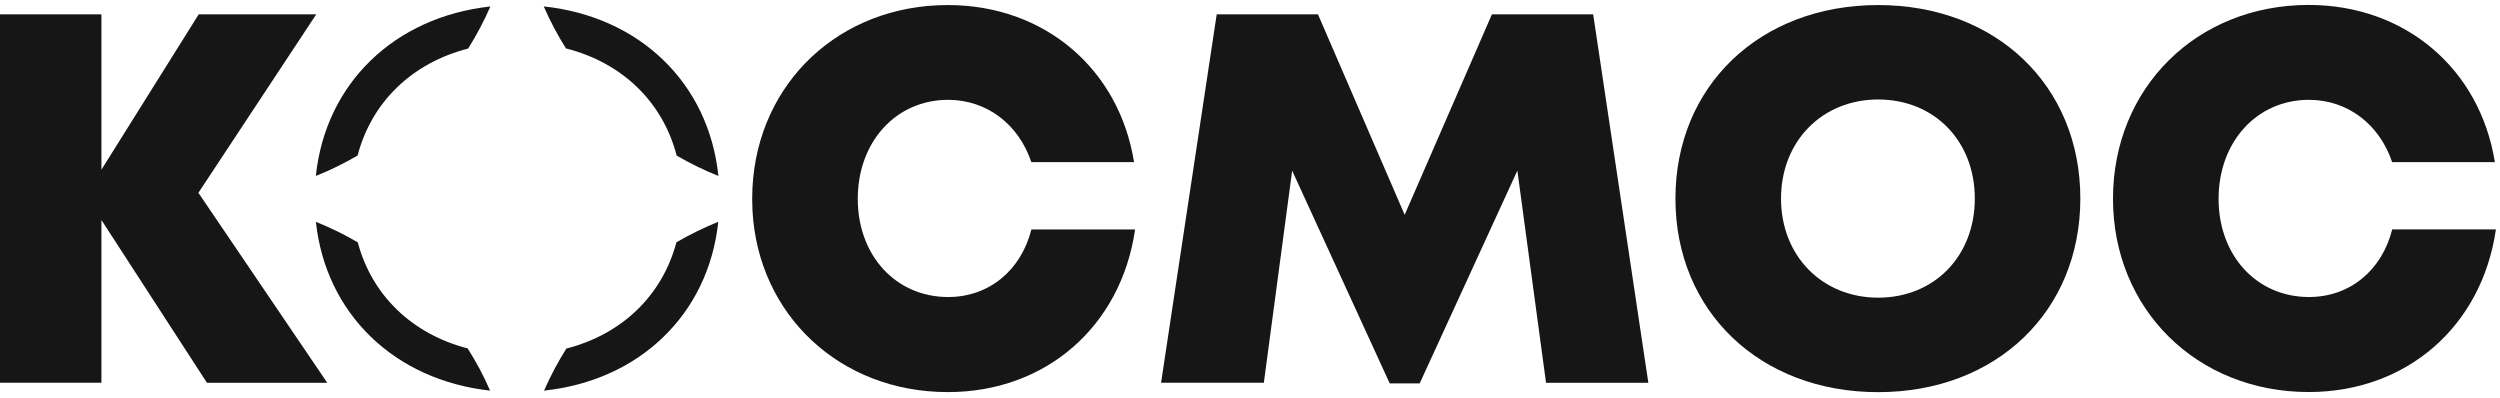
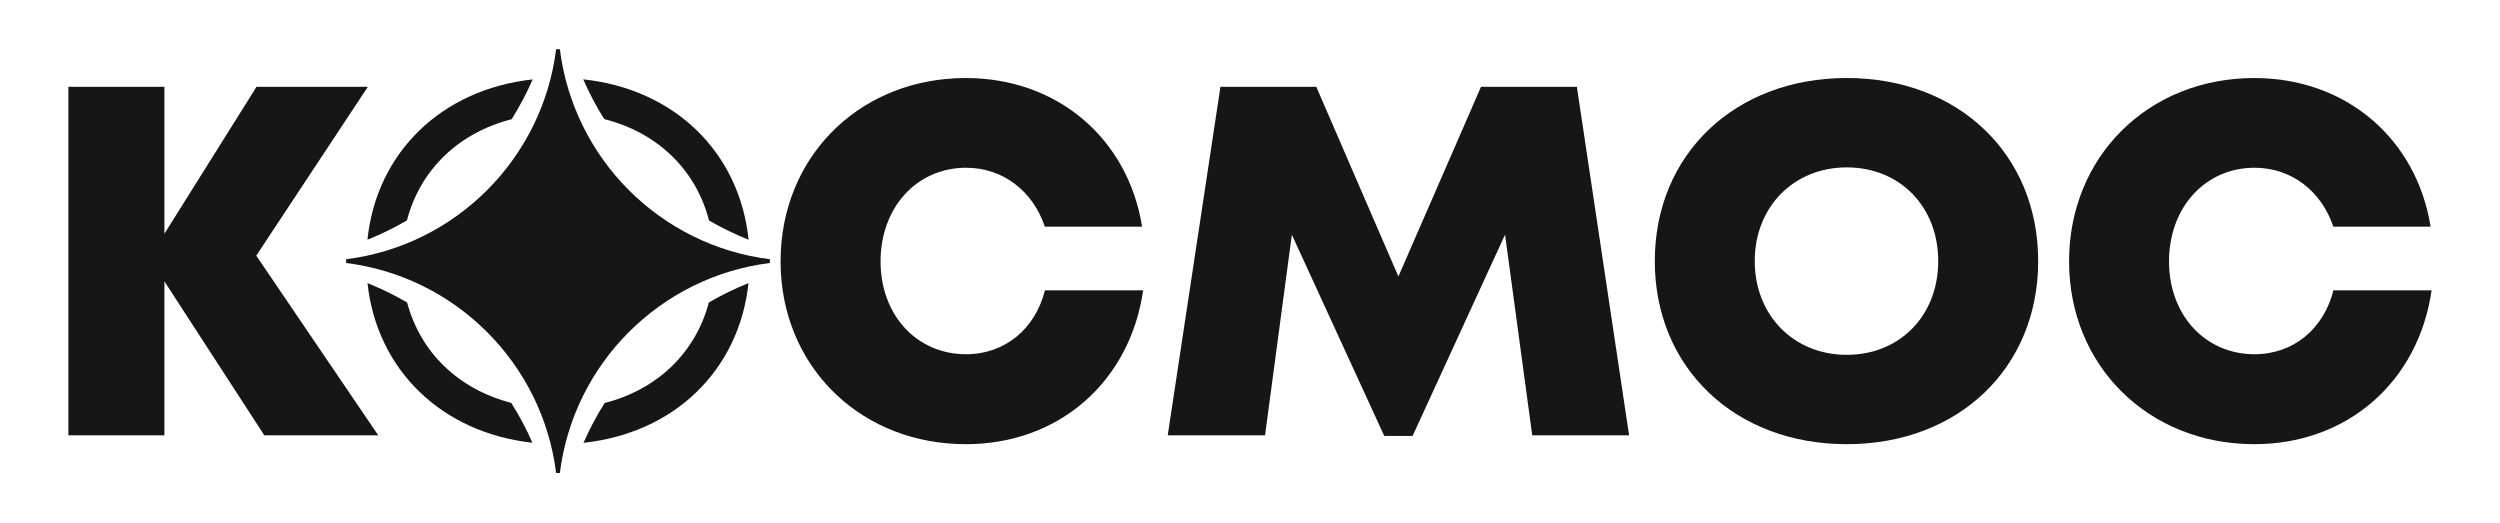
- <svg xmlns="http://www.w3.org/2000/svg" width="491" height="78" viewBox="0 0 491 78" fill="none">
-   <path d="M38.967 37.865L62.112 2.815H39.025L19.921 33.324V2.815H0V75.174H19.921V43.213L40.648 75.186H64.277L38.967 37.865Z" fill="#161616" />
-   <path d="M106.791 1.259C108.035 4.128 109.497 6.883 111.155 9.511C122.187 12.3 130.155 20 132.896 30.557C135.51 32.079 138.262 33.427 141.094 34.557C139.206 16.369 125.71 3.276 106.791 1.259ZM91.856 68.431C80.939 65.608 73.04 58.012 70.265 47.593C67.64 46.06 64.899 44.711 62.043 43.57C63.978 61.596 77.427 74.644 96.255 76.718C94.999 73.825 93.525 71.071 91.856 68.431ZM132.85 47.581C130.074 58.035 122.164 65.654 111.236 68.454C109.578 71.094 108.104 73.849 106.848 76.718C116.199 75.716 124.225 72.004 130.155 66.311C136.2 60.525 140.104 52.687 141.071 43.559C138.227 44.711 135.475 46.06 132.85 47.581ZM62.032 34.557C64.876 33.416 67.605 32.079 70.231 30.546C72.983 20.023 80.939 12.358 91.948 9.534C93.595 6.895 95.069 4.14 96.312 1.27C77.404 3.345 63.92 16.438 62.032 34.557Z" fill="#161616" />
-   <path d="M202.562 45.068C200.535 53.113 194.236 58.335 186.21 58.335C175.974 58.335 168.466 50.22 168.466 39.052C168.466 27.849 175.974 19.608 186.21 19.608C193.822 19.608 200.075 24.425 202.55 31.837H222.725C219.788 13.511 205.118 0.993 186.164 0.993C164.919 0.993 148.867 16.184 147.785 36.827C147.75 37.565 147.727 38.314 147.727 39.063C147.727 39.824 147.75 40.573 147.785 41.311C148.879 61.827 164.931 77.007 186.164 77.007C205.418 77.007 220.18 64.098 222.932 45.068H202.562Z" fill="#161616" />
-   <path d="M312.899 2.815H293.013L275.878 42.187L258.848 2.815H238.961L228.033 75.174H248.219L253.781 33.52L272.942 75.301H278.826L298.01 33.508L303.641 75.186H323.735L312.899 2.815Z" fill="#161616" />
-   <path d="M368.874 0.993C345.637 0.993 329.055 16.888 329.055 39.006C329.055 61.124 345.637 77.018 368.874 77.018C392.054 77.018 408.578 61.181 408.578 39.006C408.59 16.83 392.066 0.993 368.874 0.993ZM368.874 58.461C357.877 58.461 349.794 50.267 349.794 38.994C349.794 27.733 357.877 19.539 368.874 19.539C379.883 19.539 387.851 27.676 387.851 38.994C387.851 50.324 379.883 58.461 368.874 58.461Z" fill="#161616" />
-   <path d="M469.827 45.068C467.8 53.113 461.49 58.335 453.476 58.335C443.239 58.335 435.731 50.22 435.731 39.052C435.731 27.849 443.239 19.608 453.476 19.608C461.076 19.608 467.328 24.425 469.815 31.837H489.99C487.054 13.499 472.372 0.97 453.43 0.97C431.424 0.97 414.992 17.268 414.992 39.04C414.992 60.686 431.424 76.995 453.43 76.995C472.683 76.995 487.445 64.086 490.197 45.057H469.827V45.068Z" fill="#161616" />
+ <svg xmlns="http://www.w3.org/2000/svg" version="1.1" id="Layer_1" x="0px" y="0px" viewBox="0 0 1554.89 324.77" style="enable-background:new 0 0 1554.89 324.77;" xml:space="preserve">
+   <style type="text/css">
+ 	.st0{fill:#161616;}
+ 	.st1{fill:#161616;}
+ </style>
+   <g>
+     <g>
+       <path class="st0" d="M159.38,159l69.41-105h-69.25l-57.29,91.37V54H42.53v216.76h59.72v-95.77l62.15,95.77h70.87L159.38,159z" />
+       <path class="st0" d="M362.74,49.34c3.74,8.6,8.12,16.85,13.07,24.73c33.09,8.36,56.98,31.41,65.18,63.06    c7.85,4.56,16.08,8.58,24.6,11.99C459.95,94.59,419.47,55.38,362.74,49.34z M317.95,250.55c-32.74-8.45-56.4-31.21-64.74-62.42    c-7.87-4.58-16.1-8.63-24.64-12.05c5.79,54.01,46.12,93.07,102.58,99.29C327.37,266.72,322.95,258.44,317.95,250.55z     M440.88,188.11c-8.32,31.32-32.03,54.15-64.81,62.53c-4.98,7.9-9.38,16.17-13.16,24.77c28.02-3.01,52.09-14.11,69.89-31.19    c18.11-17.34,29.82-40.81,32.74-68.15C457.01,179.5,448.76,183.53,440.88,188.11z M228.53,149.09    c8.52-3.41,16.72-7.43,24.57-12.01c8.25-31.52,32.09-54.5,65.12-62.93c4.95-7.9,9.36-16.17,13.09-24.77    C274.62,55.57,234.19,94.81,228.53,149.09z" />
+       <path class="st0" d="M649.9,180.57c-6.06,24.09-24.97,39.75-49.04,39.75c-30.68,0-53.19-24.31-53.19-57.75    c0-33.55,22.52-58.24,53.19-58.24c22.83,0,41.56,14.42,48.99,36.65h60.49c-8.8-54.94-52.8-92.45-109.6-92.45    c-63.7,0-111.83,45.52-115.08,107.34c-0.11,2.21-0.18,4.45-0.18,6.7c0,2.28,0.07,4.51,0.18,6.75    c3.3,61.47,51.4,106.94,115.08,106.94c57.73,0,101.99-38.68,110.24-95.68H649.9z" />
+       <path class="st0" d="M980.75,54h-59.63l-51.38,117.96L818.69,54h-59.63l-32.78,216.76h60.52l16.68-124.79l57.46,125.15h17.63    l57.51-125.19l16.9,124.84h60.25L980.75,54z" />
+       <path class="st0" d="M1148.6,48.52c-69.67,0-119.39,47.62-119.39,113.87c0,66.24,49.72,113.87,119.39,113.87    c69.52,0,119.06-47.44,119.06-113.87C1267.67,95.96,1218.12,48.52,1148.6,48.52z M1148.6,220.69c-32.98,0-57.22-24.55-57.22-58.3    c0-33.73,24.24-58.28,57.22-58.28c33,0,56.89,24.37,56.89,58.28C1205.49,196.31,1181.6,220.69,1148.6,220.69z" />
+       <path class="st0" d="M1451.29,180.57c-6.08,24.09-24.99,39.75-49.04,39.75c-30.7,0-53.22-24.31-53.22-57.75    c0-33.55,22.52-58.24,53.22-58.24c22.8,0,41.54,14.42,48.99,36.65h60.49c-8.8-54.94-52.82-92.45-109.62-92.45    c-65.98,0-115.24,48.84-115.24,114.04c0,64.85,49.26,113.69,115.24,113.69c57.73,0,102.01-38.68,110.24-95.68H1451.29z" />
+     </g>
+     <path class="st1" d="M478.85,162.38c0,0.4,0,0.79-0.02,1.19c-68.12,8.48-122.11,62.45-130.61,130.59   c-0.38,0.02-0.79,0.02-1.17,0.02c-0.38,0-0.79,0-1.17-0.02c-8.5-68.12-62.49-122.09-130.61-130.59c-0.02-0.4-0.02-0.79-0.02-1.19   c0-0.38,0-0.77,0.02-1.15c68.12-8.5,122.13-62.51,130.61-130.63c0.38-0.02,0.79-0.02,1.17-0.02c0.38,0,0.79,0,1.17,0.02   c8.48,68.14,62.49,122.15,130.61,130.63C478.85,161.62,478.85,162,478.85,162.38z" />
+   </g>
</svg>
